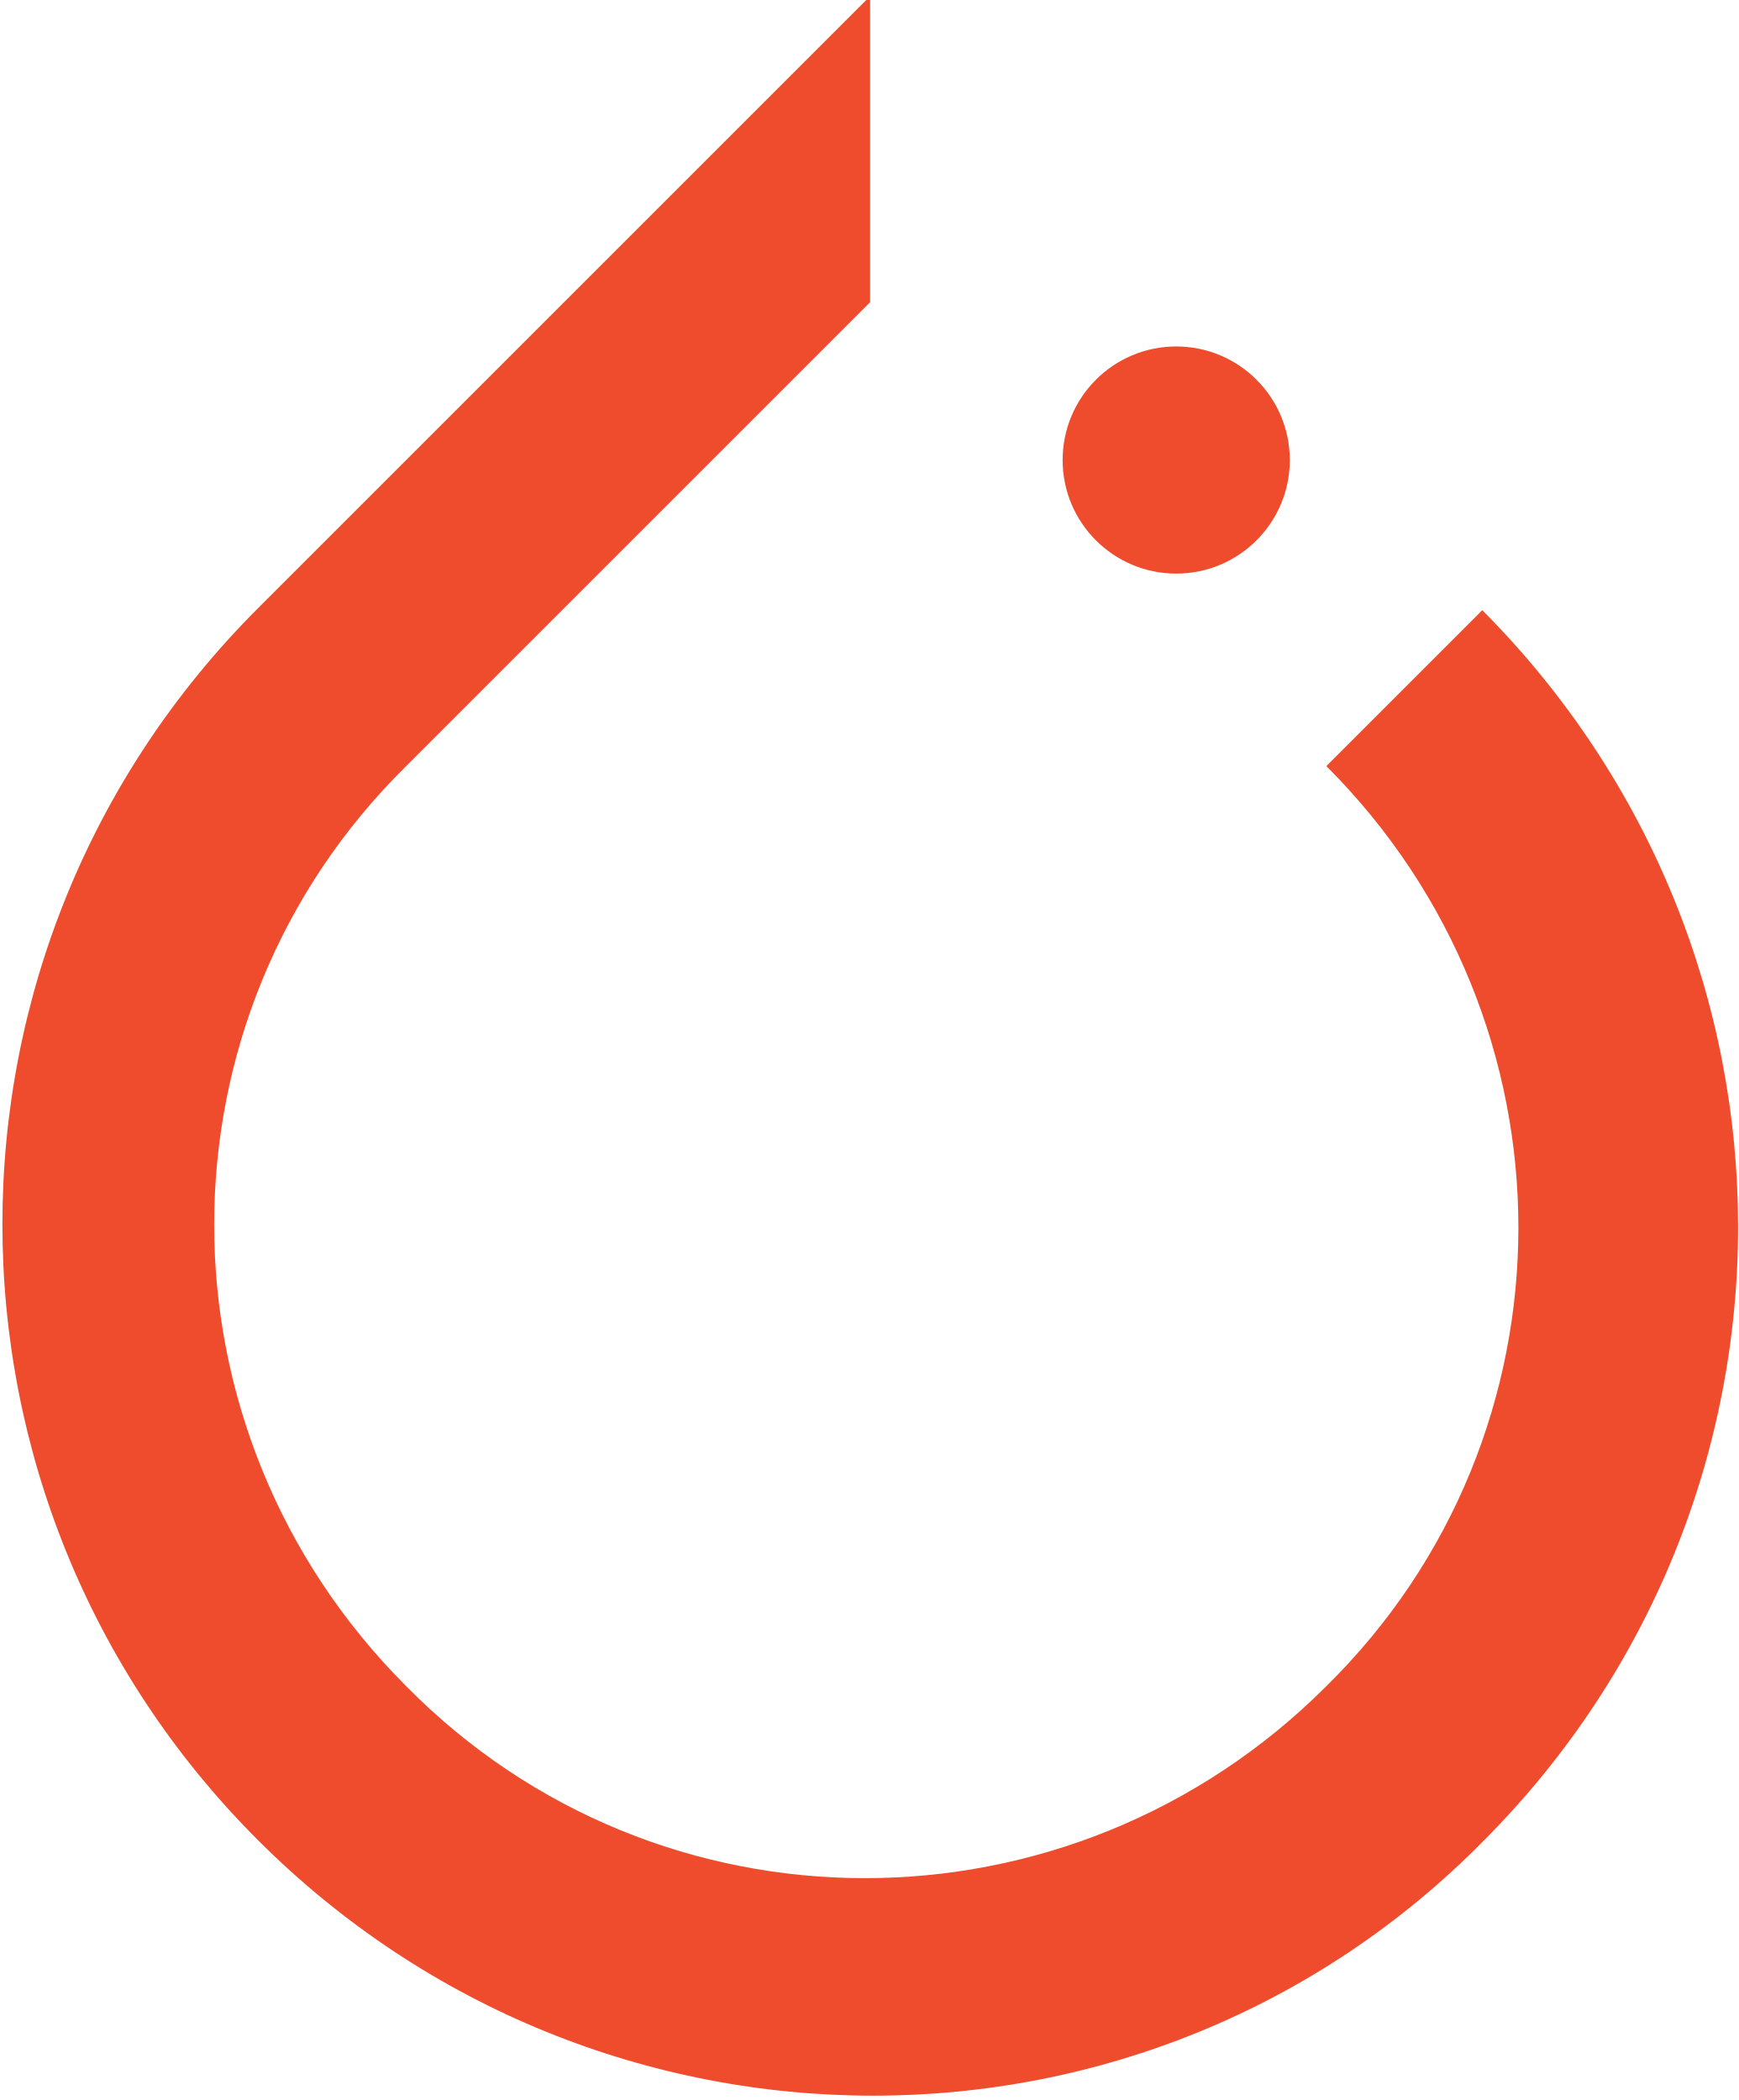
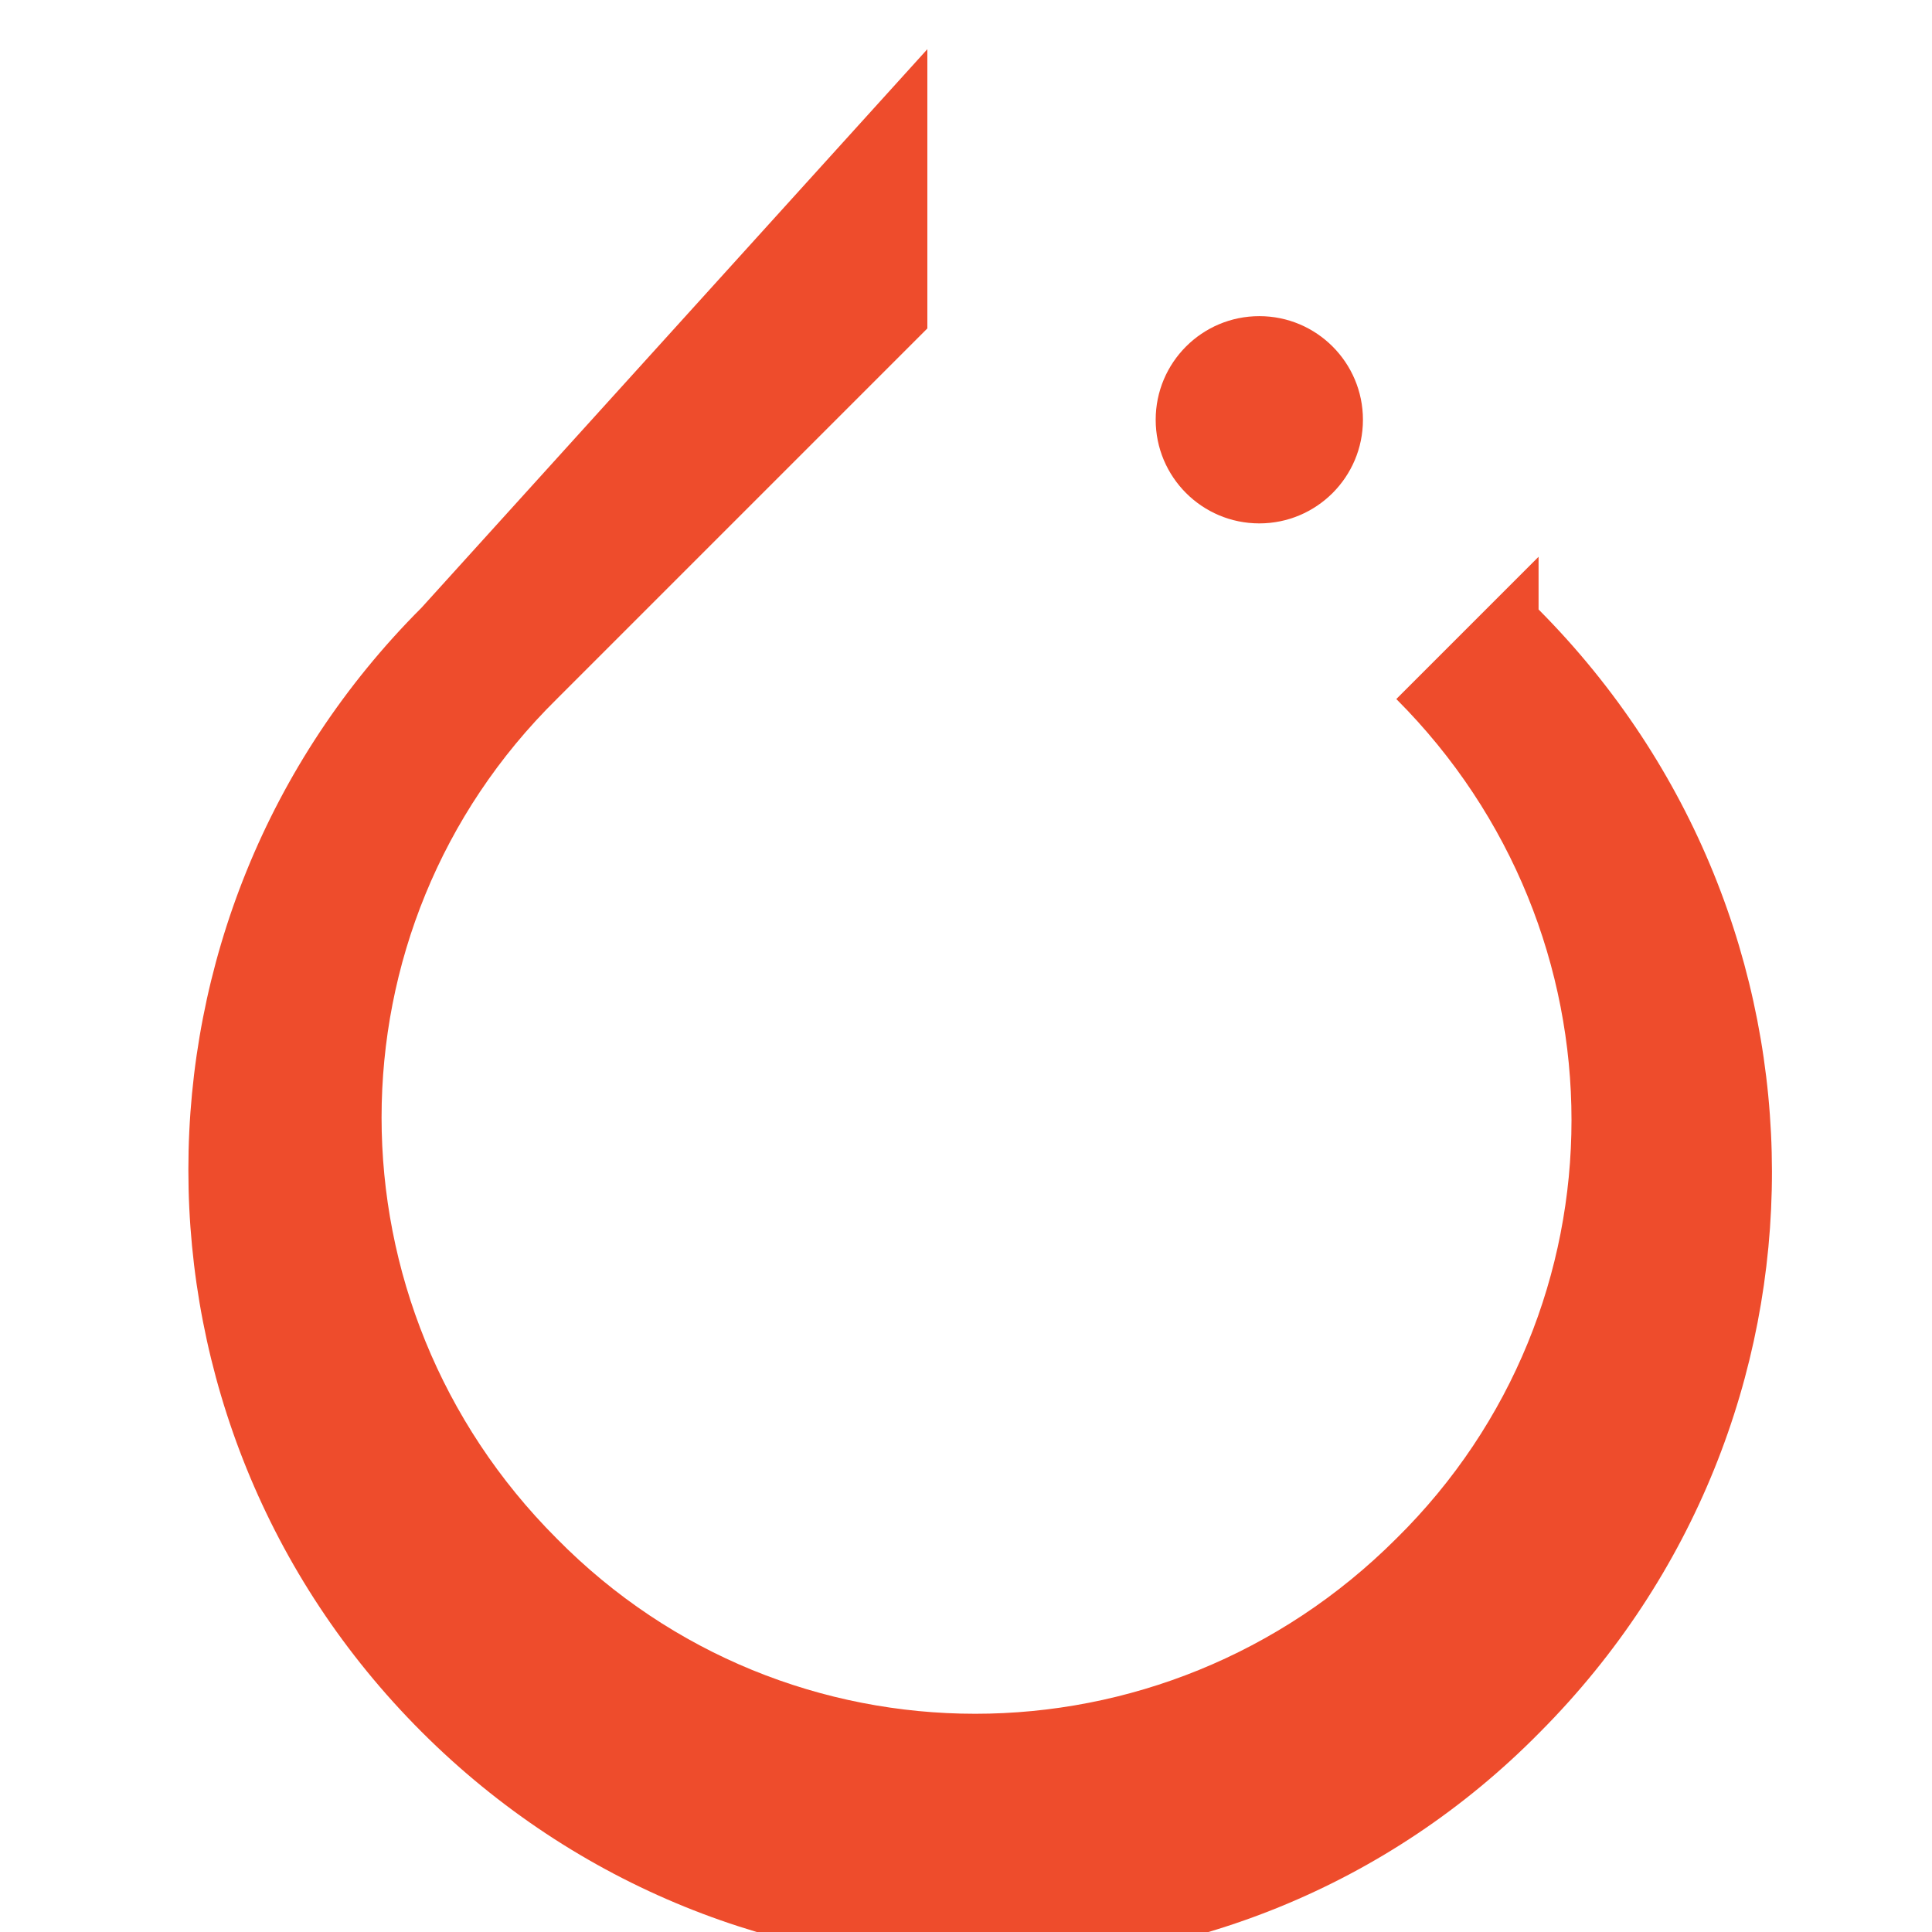
- <svg xmlns="http://www.w3.org/2000/svg" version="1.1" id="Layer_1" x="0px" y="0px" viewBox="0.6 1067.9 90.3 109.1" enable-background="new 0.6 1067.9 90.3 109.1" xml:space="preserve">
-   <g>
-     <path fill="#EE4C2C" d="M77.6,1099.6l-8.1,8.1c13.3,13.3,13.3,34.7,0,47.8c-13.3,13.3-34.7,13.3-47.8,0   c-13.3-13.3-13.3-34.7,0-47.8l0,0l21.1-21.1l3-3l0,0v-15.9l-31.8,31.8c-17.7,17.7-17.7,46.3,0,64c17.7,17.7,46.3,17.7,63.7,0   C95.3,1145.8,95.3,1117.4,77.6,1099.6z" />
-     <circle fill="#EE4C2C" cx="61.7" cy="1091.8" r="5.9" />
-   </g>
+ <svg xmlns="http://www.w3.org/2000/svg" width="190" height="190" viewBox="0 0 90 110">
+   <path fill="#EE4C2C" d="M77.6 31.7l-8.1 8.1c13.3 13.3 13.3 34.7 0 47.8-13.3 13.3-34.7 13.3-47.8 0-13.3-13.3-13.3-34.7 0-47.8l21.1-21.1v-15.9L14 34.6c-17.7 17.7-17.7 46.3 0 64 17.7 17.7 46.3 17.7 63.7 0 17.6-17.7 17.6-46.1-.1-63.9z" />
+   <circle fill="#EE4C2C" cx="61.7" cy="23.9" r="5.9" />
</svg>
